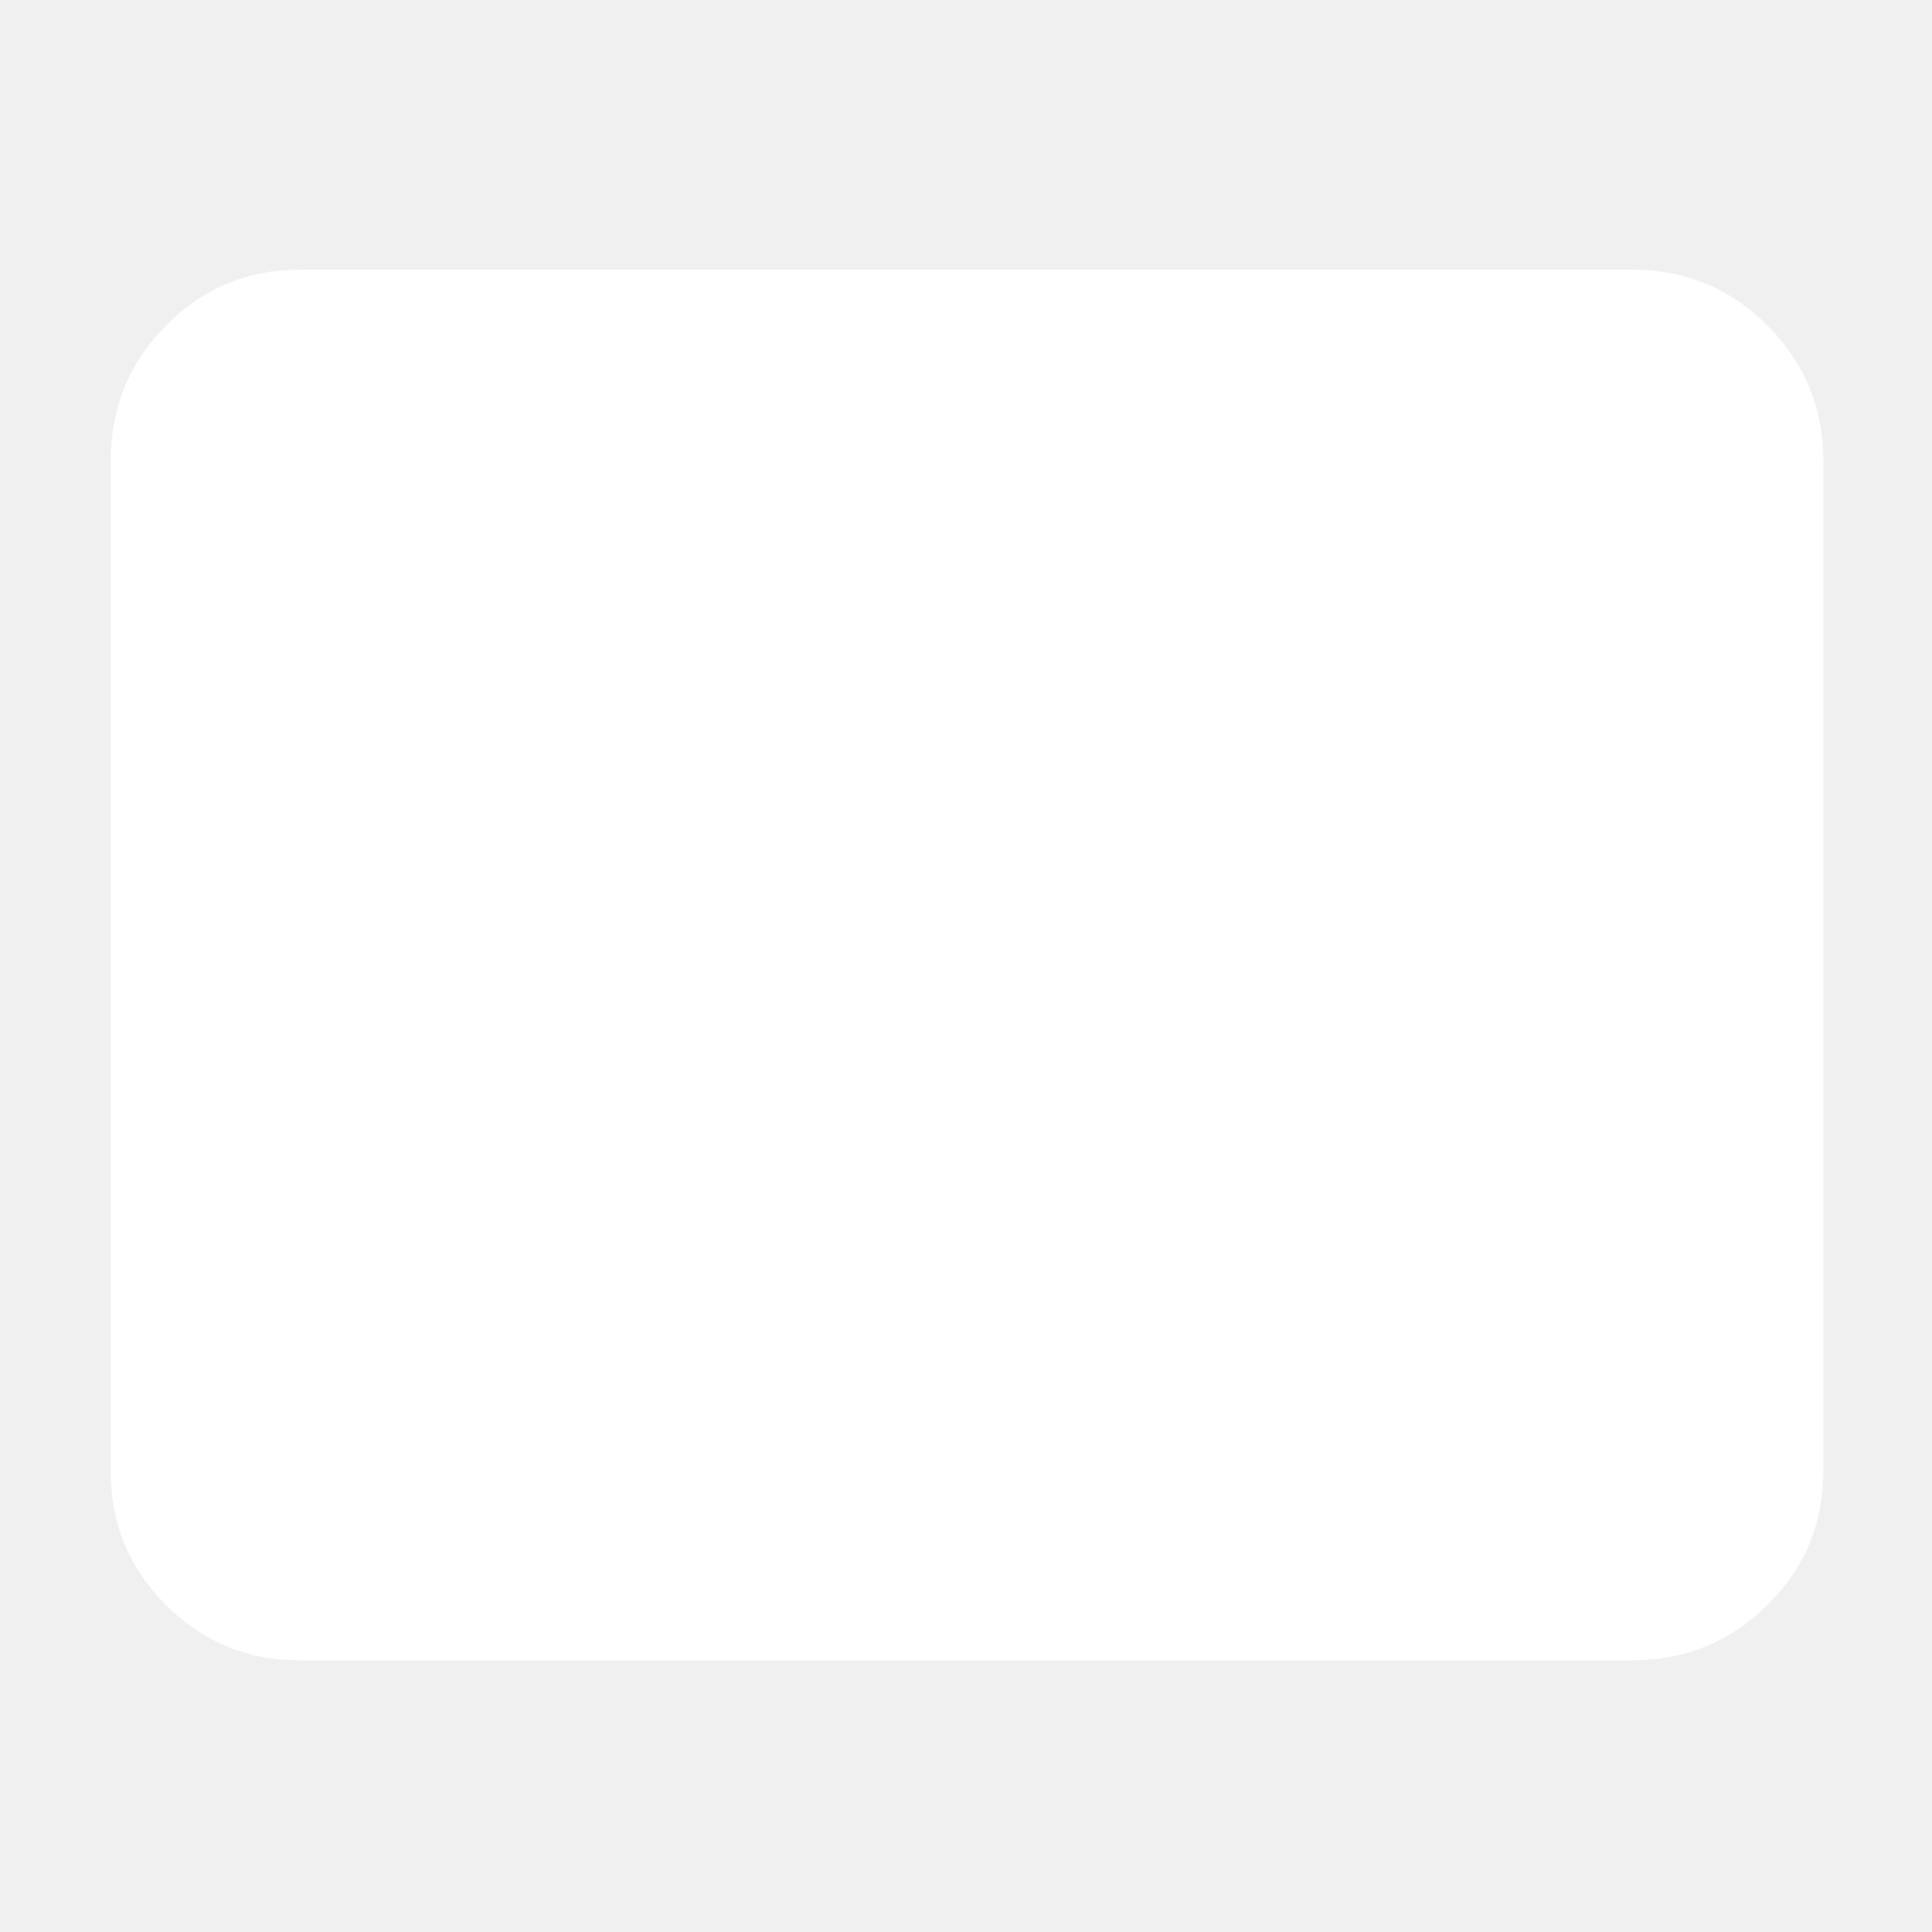
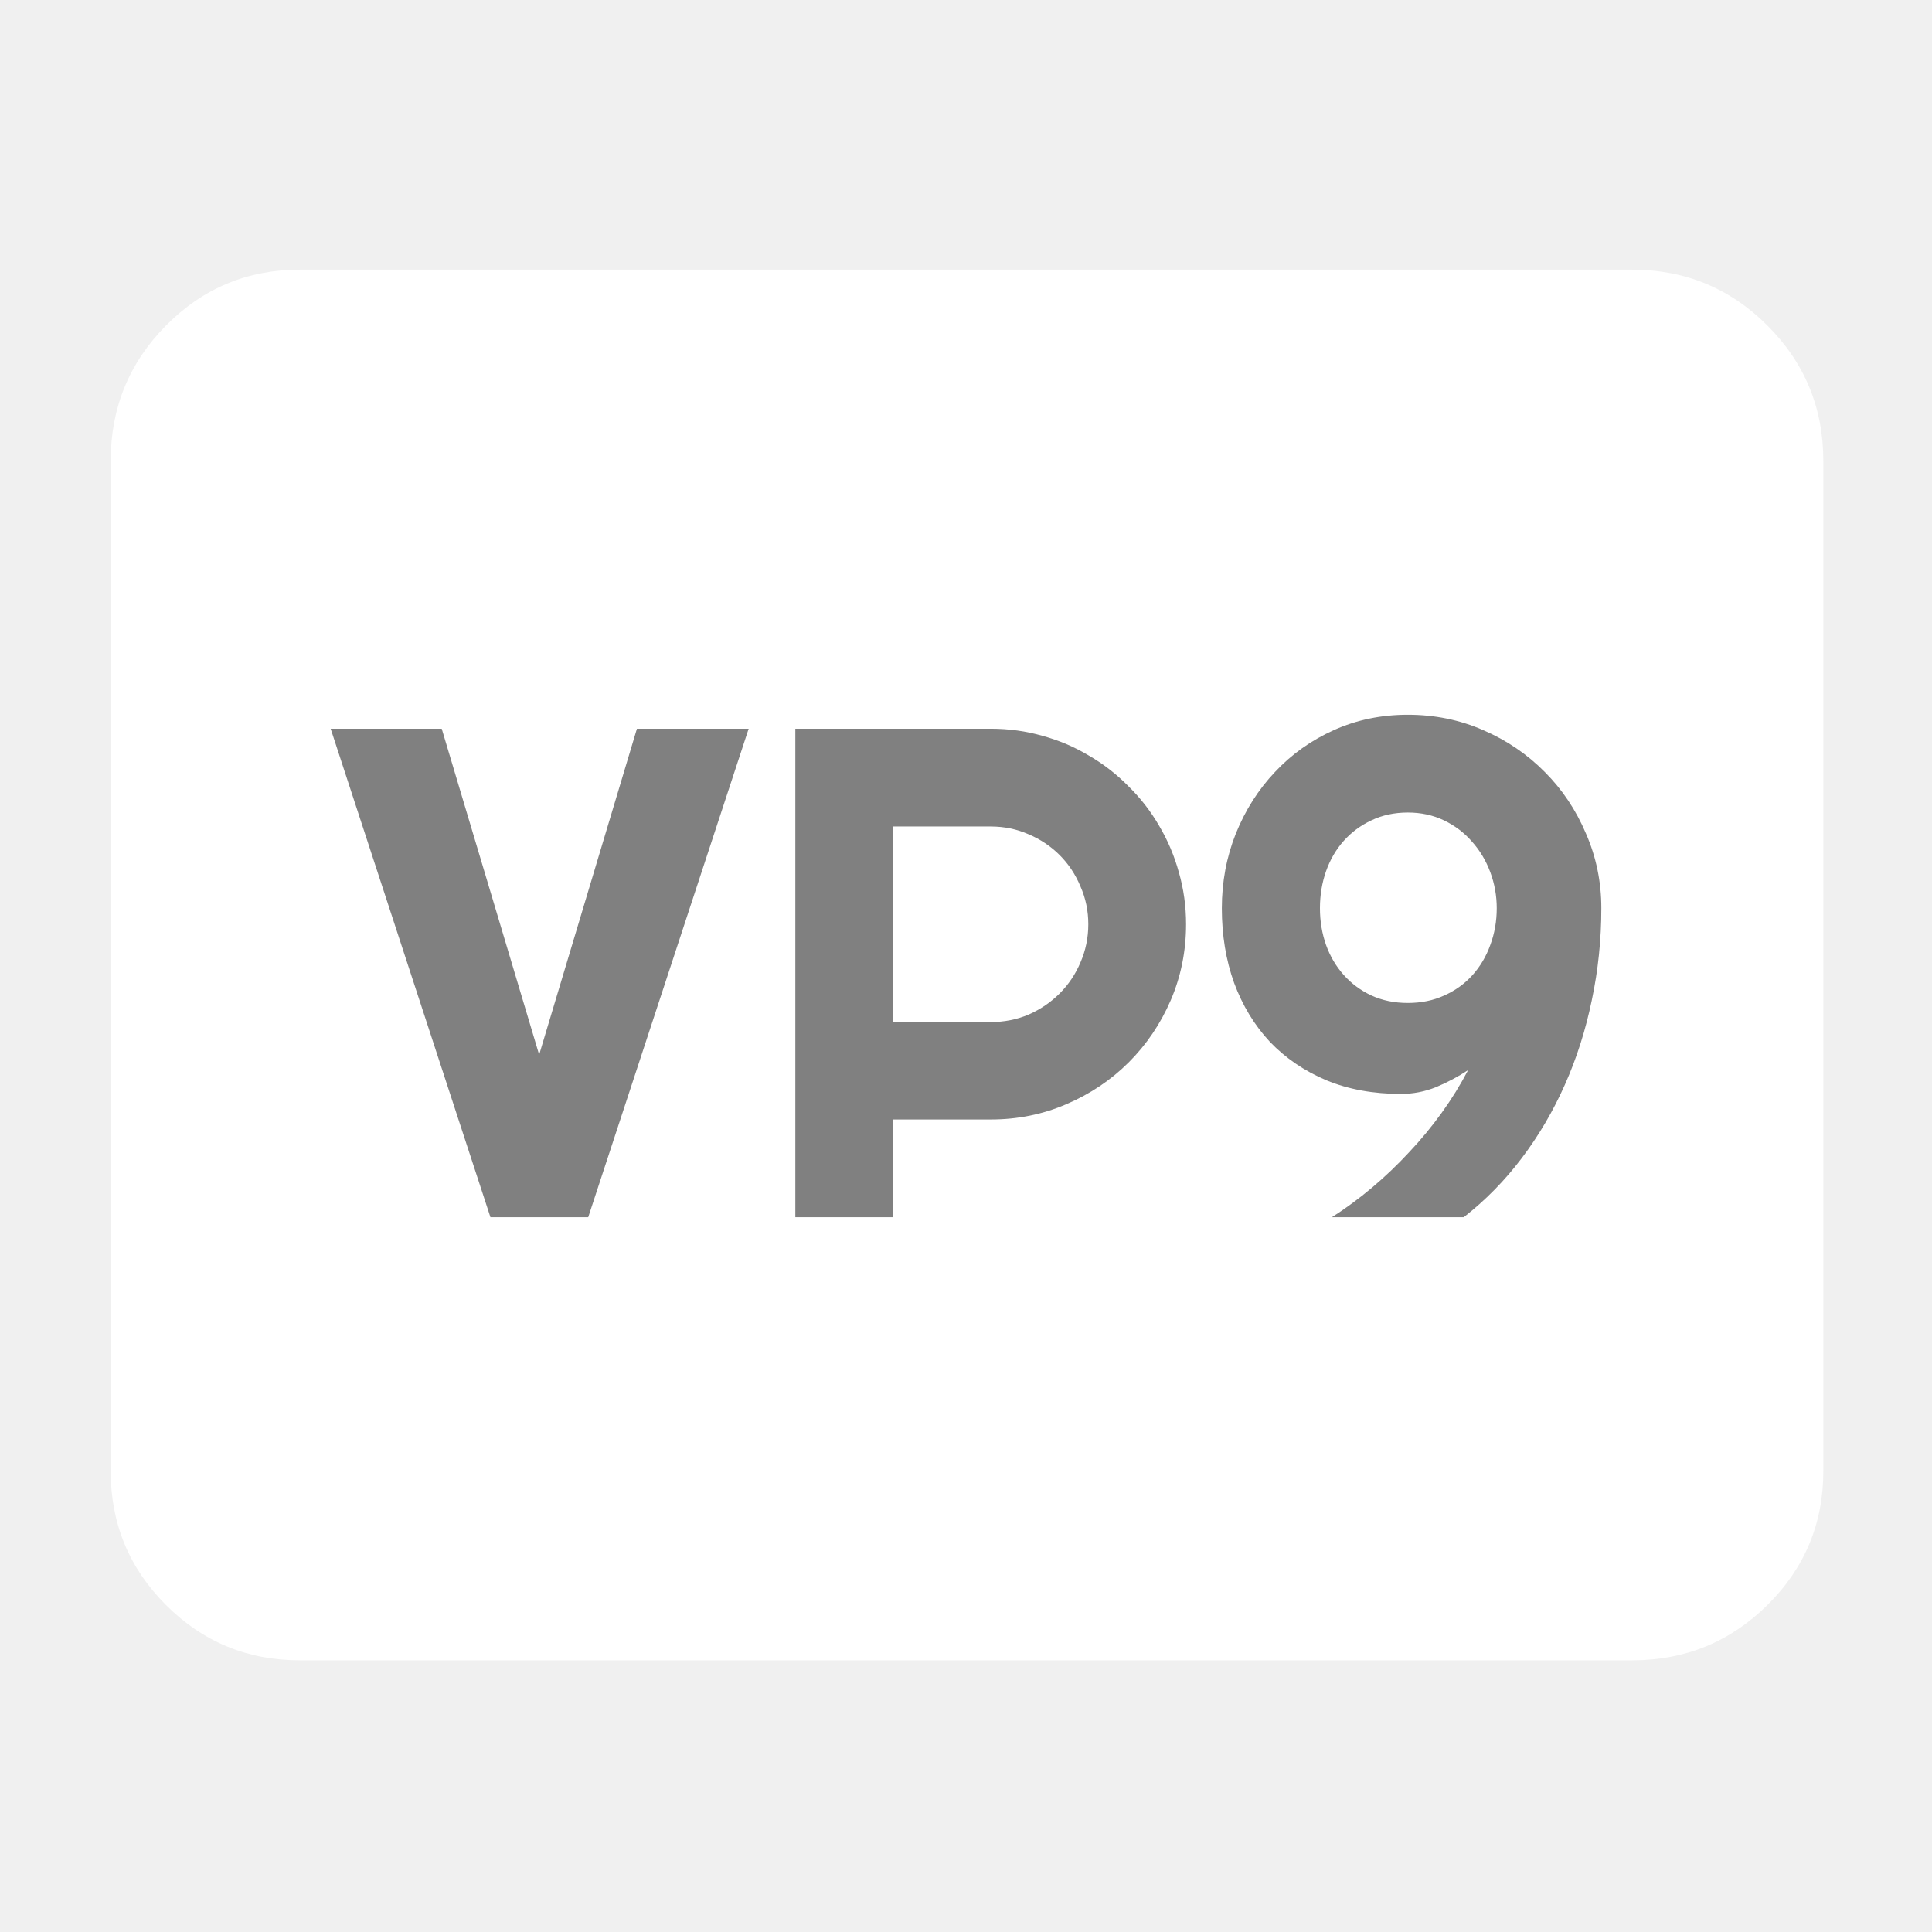
<svg xmlns="http://www.w3.org/2000/svg" height="48" viewBox="0 -960 960 960" width="48" fill="#ffffff" version="1.1" id="svg1">
  <defs id="defs1" />
  <path d="m 149,-135 c -26.033,0 -48.21,-9.16 -66.53,-27.48 C 64.157,-180.793 55,-202.967 55,-229 v -502 c 0,-26.307 9.157,-48.717 27.47,-67.23 C 100.79,-816.743 122.967,-826 149,-826 h 662 c 26.307,0 48.717,9.257 67.23,27.77 18.513,18.513 27.77,40.923 27.77,67.23 v 502 c 0,26.033 -9.257,48.207 -27.77,66.52 C 859.717,-144.16 837.307,-135 811,-135 Z" id="path1" />
-   <path style="font-weight:bold;font-size:346.667px;font-family:Righteous;-inkscape-font-specification:'Righteous Bold';fill:#ffffff;stroke-width:20" d="m 372.005,-597.897 -79.727,242.735 h -48.581 l -79.388,-242.735 h 55.182 l 48.411,161.992 48.581,-161.992 z m 71.771,48.581 v 97.162 h 48.581 q 9.987,0 18.789,-3.724 8.802,-3.893 15.404,-10.495 6.602,-6.602 10.326,-15.404 3.893,-8.971 3.893,-18.958 0,-9.987 -3.893,-18.789 -3.724,-8.971 -10.326,-15.573 -6.602,-6.602 -15.404,-10.326 -8.802,-3.893 -18.789,-3.893 z m 0,194.154 h -48.581 v -242.735 h 97.162 q 13.372,0 25.729,3.555 12.357,3.385 23.021,9.818 10.833,6.263 19.635,15.234 8.971,8.802 15.234,19.635 6.432,10.833 9.818,23.19 3.555,12.357 3.555,25.729 0,19.974 -7.617,37.747 -7.617,17.604 -20.82,30.807 -13.203,13.203 -30.977,20.82 -17.604,7.617 -37.578,7.617 H 443.776 Z M 795.69,-508.691 q 0,23.359 -4.74,45.703 -4.57,22.174 -13.372,41.979 -8.802,19.805 -21.497,36.563 -12.695,16.758 -28.776,29.284 h -65.508 q 10.326,-6.602 19.974,-14.727 9.648,-8.125 18.281,-17.435 8.802,-9.31 16.25,-19.635 7.448,-10.326 13.203,-21.328 -7.448,4.909 -15.911,8.464 -8.464,3.385 -17.435,3.385 -20.651,0 -37.07,-6.771 -16.419,-6.94 -28.099,-19.128 -11.51,-12.357 -17.773,-29.284 -6.094,-16.927 -6.094,-37.07 0,-19.635 6.94,-37.07 7.109,-17.604 19.466,-30.638 12.357,-13.203 29.284,-20.82 16.927,-7.617 36.732,-7.617 19.974,0 37.409,7.617 17.604,7.617 30.638,20.82 13.034,13.034 20.482,30.638 7.617,17.435 7.617,37.07 z m -51.966,0 q 0,-9.31 -3.216,-17.943 -3.216,-8.633 -9.141,-15.234 -5.755,-6.602 -13.88,-10.495 -8.125,-3.893 -17.943,-3.893 -9.987,0 -18.112,3.893 -7.956,3.724 -13.711,10.156 -5.755,6.432 -8.802,15.065 -3.047,8.633 -3.047,18.451 0,9.648 3.047,18.281 3.047,8.464 8.802,14.896 5.755,6.432 13.711,10.156 8.125,3.724 18.112,3.724 9.987,0 18.112,-3.724 8.294,-3.724 14.049,-10.156 5.755,-6.432 8.802,-14.896 3.216,-8.633 3.216,-18.281 z" id="text1" aria-label="VP9" />
+   <path style="font-weight:bold;font-size:346.667px;font-family:Righteous;-inkscape-font-specification:'Righteous Bold';fill:#808080;stroke-width:20;fill-opacity:1" d="m 372.005,-597.897 -79.727,242.735 h -48.581 l -79.388,-242.735 h 55.182 l 48.411,161.992 48.581,-161.992 z m 71.771,48.581 v 97.162 h 48.581 q 9.987,0 18.789,-3.724 8.802,-3.893 15.404,-10.495 6.602,-6.602 10.326,-15.404 3.893,-8.971 3.893,-18.958 0,-9.987 -3.893,-18.789 -3.724,-8.971 -10.326,-15.573 -6.602,-6.602 -15.404,-10.326 -8.802,-3.893 -18.789,-3.893 z m 0,194.154 h -48.581 v -242.735 h 97.162 q 13.372,0 25.729,3.555 12.357,3.385 23.021,9.818 10.833,6.263 19.635,15.234 8.971,8.802 15.234,19.635 6.432,10.833 9.818,23.19 3.555,12.357 3.555,25.729 0,19.974 -7.617,37.747 -7.617,17.604 -20.82,30.807 -13.203,13.203 -30.977,20.82 -17.604,7.617 -37.578,7.617 H 443.776 Z M 795.69,-508.691 q 0,23.359 -4.74,45.703 -4.57,22.174 -13.372,41.979 -8.802,19.805 -21.497,36.563 -12.695,16.758 -28.776,29.284 h -65.508 q 10.326,-6.602 19.974,-14.727 9.648,-8.125 18.281,-17.435 8.802,-9.31 16.25,-19.635 7.448,-10.326 13.203,-21.328 -7.448,4.909 -15.911,8.464 -8.464,3.385 -17.435,3.385 -20.651,0 -37.07,-6.771 -16.419,-6.94 -28.099,-19.128 -11.51,-12.357 -17.773,-29.284 -6.094,-16.927 -6.094,-37.07 0,-19.635 6.94,-37.07 7.109,-17.604 19.466,-30.638 12.357,-13.203 29.284,-20.82 16.927,-7.617 36.732,-7.617 19.974,0 37.409,7.617 17.604,7.617 30.638,20.82 13.034,13.034 20.482,30.638 7.617,17.435 7.617,37.07 z m -51.966,0 q 0,-9.31 -3.216,-17.943 -3.216,-8.633 -9.141,-15.234 -5.755,-6.602 -13.88,-10.495 -8.125,-3.893 -17.943,-3.893 -9.987,0 -18.112,3.893 -7.956,3.724 -13.711,10.156 -5.755,6.432 -8.802,15.065 -3.047,8.633 -3.047,18.451 0,9.648 3.047,18.281 3.047,8.464 8.802,14.896 5.755,6.432 13.711,10.156 8.125,3.724 18.112,3.724 9.987,0 18.112,-3.724 8.294,-3.724 14.049,-10.156 5.755,-6.432 8.802,-14.896 3.216,-8.633 3.216,-18.281 z" id="text1" aria-label="VP9" />
</svg>
